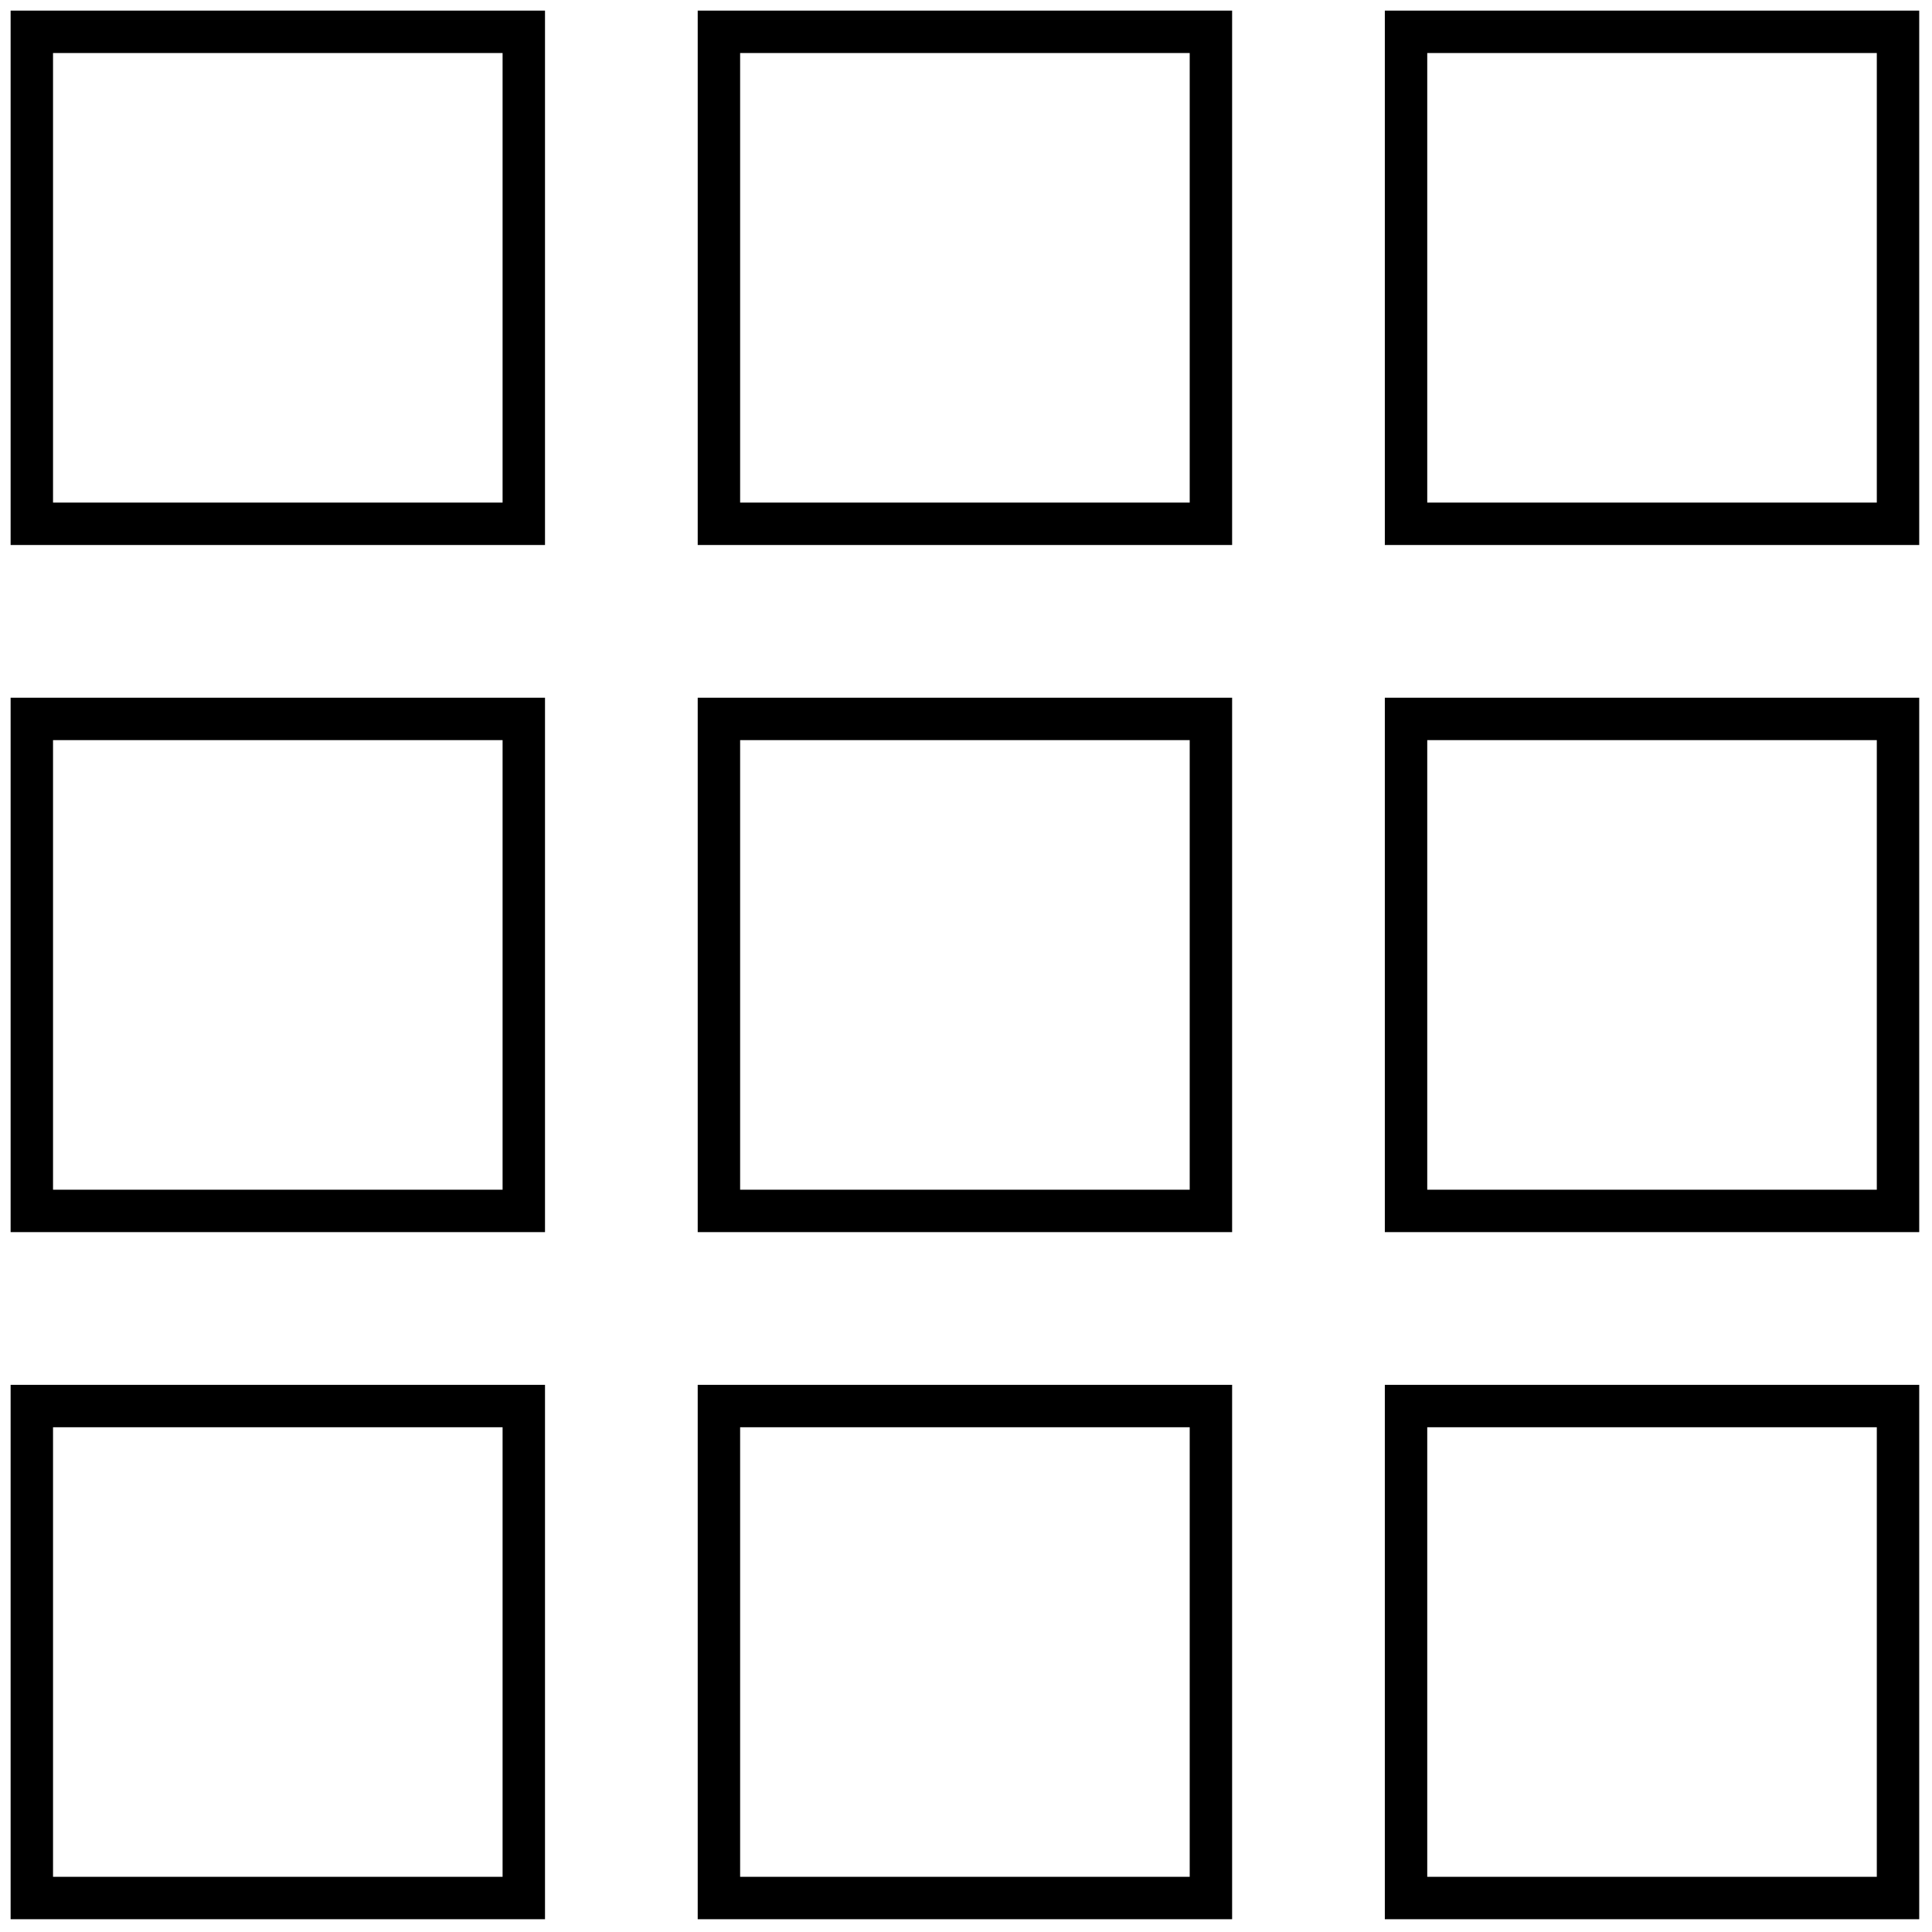
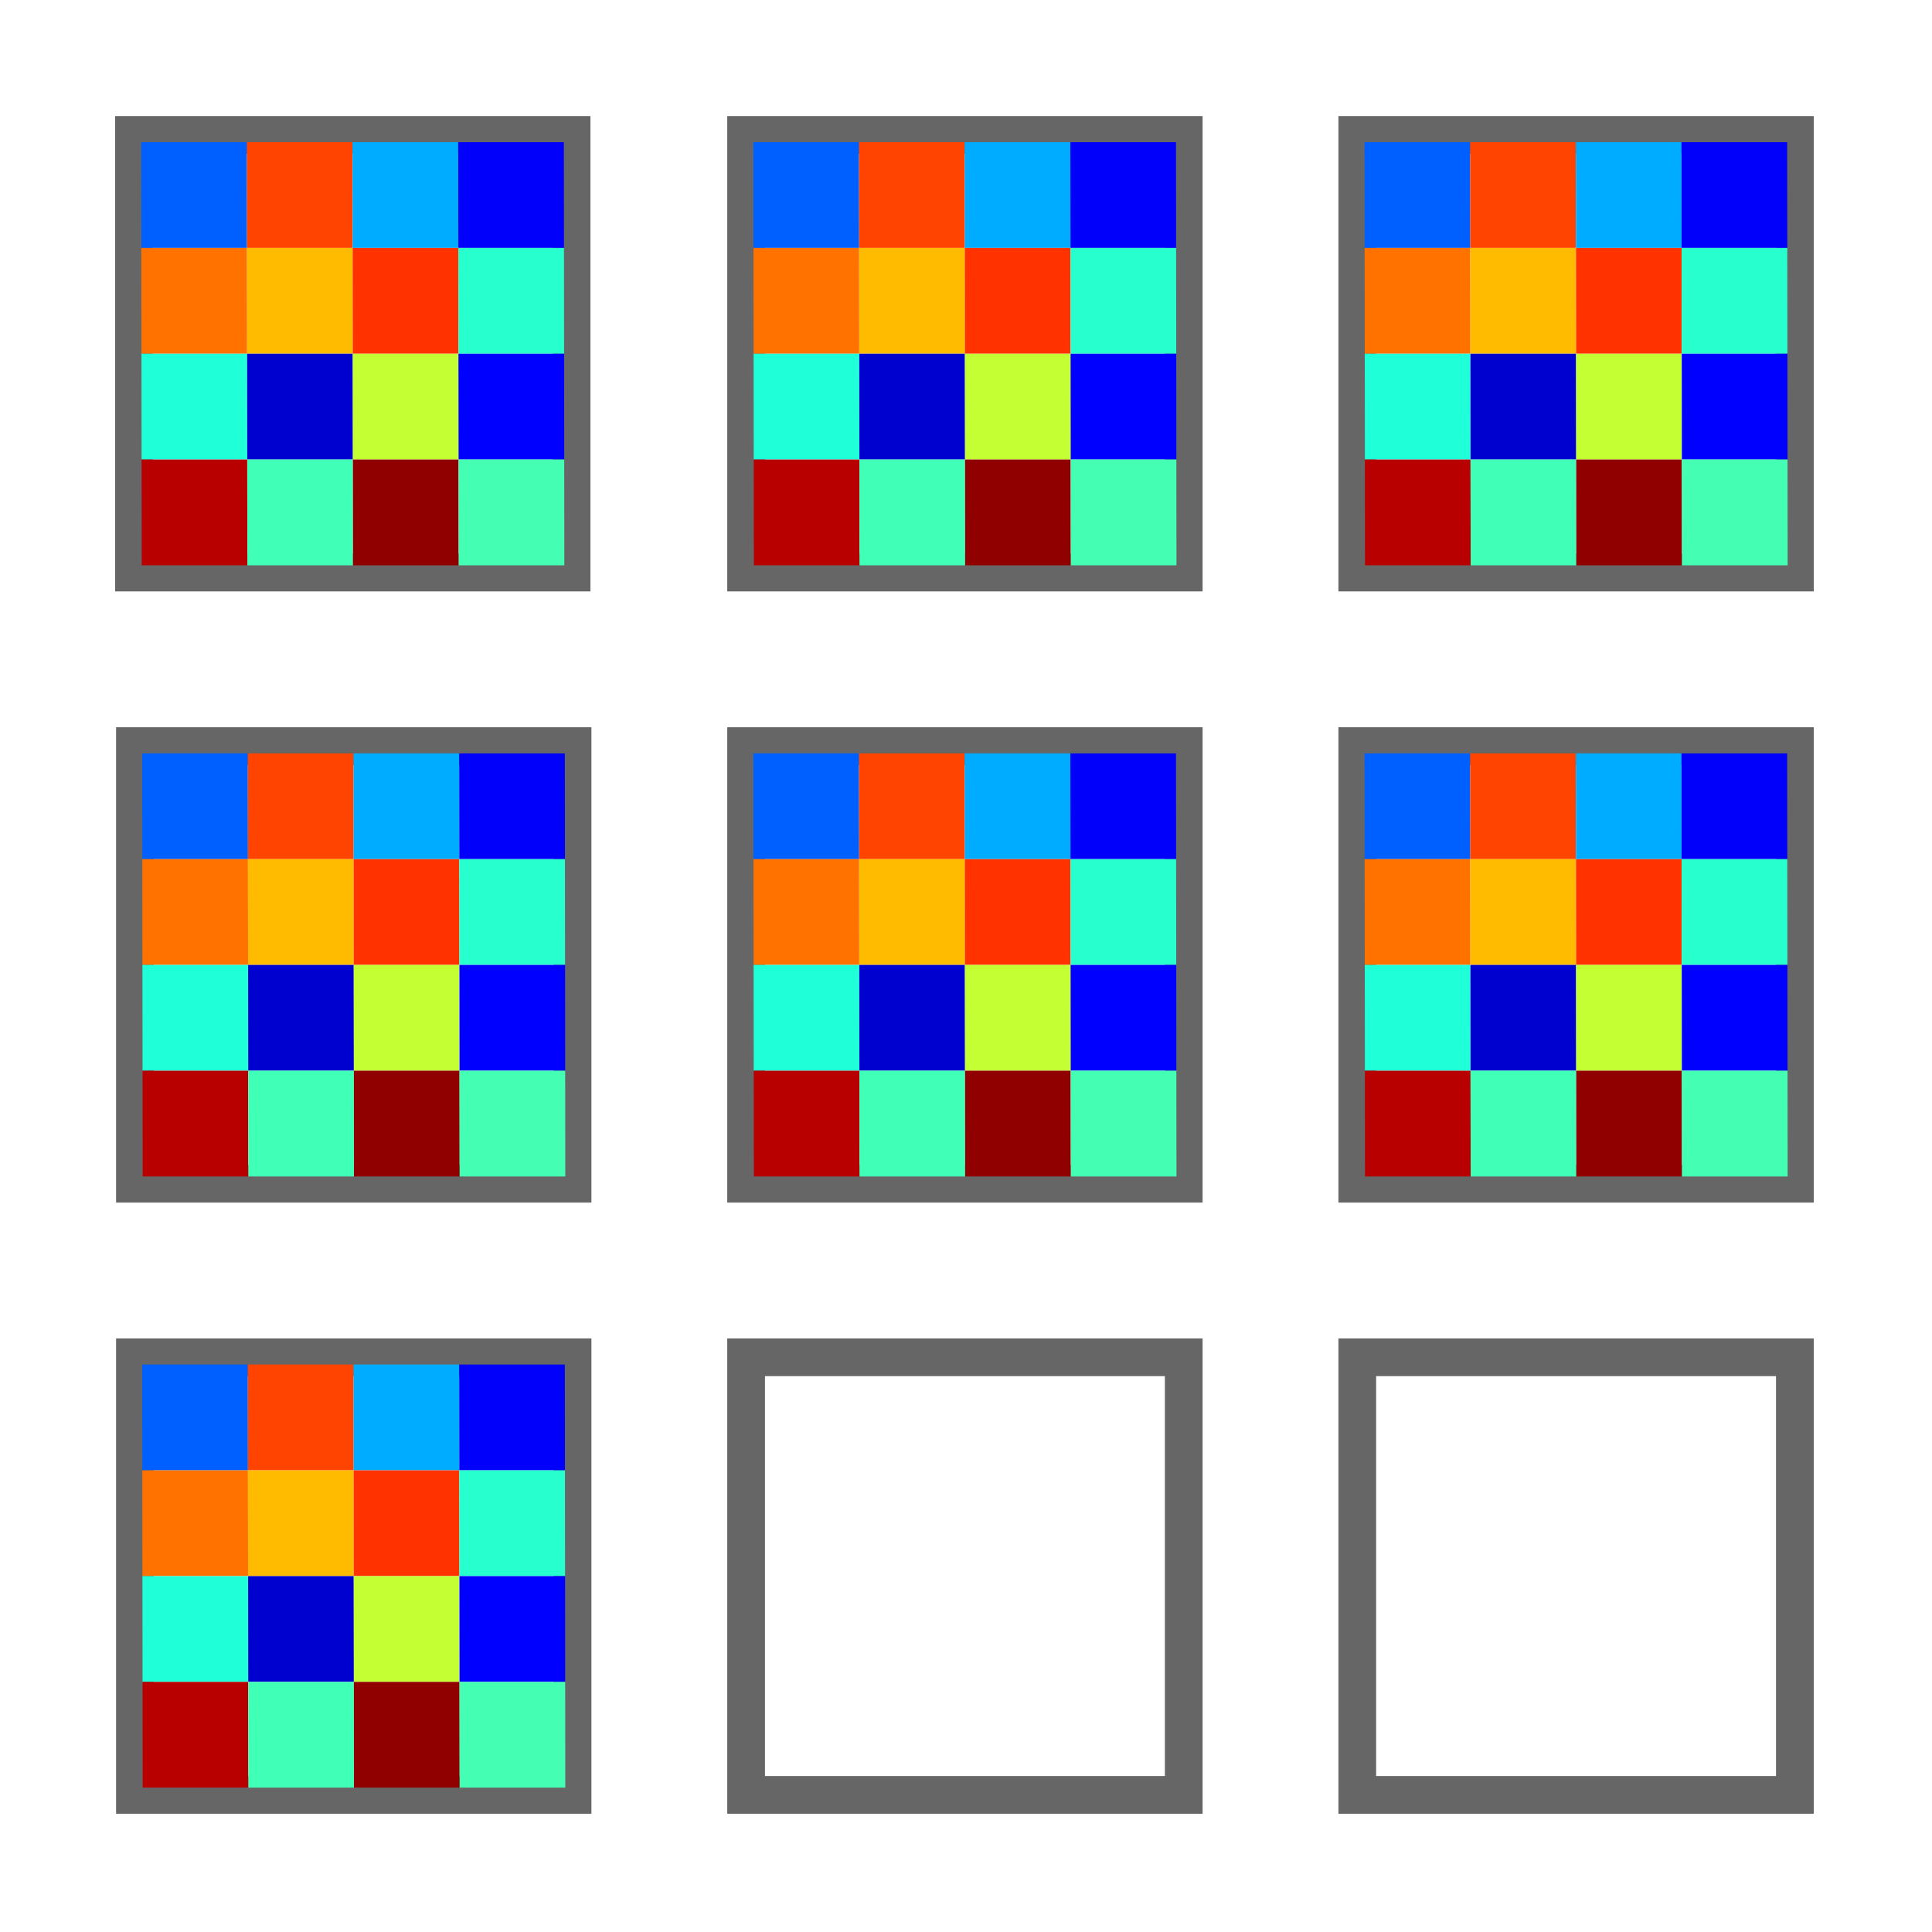
- <svg xmlns="http://www.w3.org/2000/svg" version="1.1" width="256" height="256" viewBox="0 0 256 256" xml:space="preserve">
-   <defs>
+ <svg xmlns="http://www.w3.org/2000/svg" version="1.1" width="256" height="256" viewBox="0 0 256 256" xml:space="preserve" id="svg9">
+   <defs id="defs1">
+ 
+ 	
+ 	
+ 	
+ 	
+ 	
+ 	
+ 	
+ 	
+ 	
</defs>
-   <g style="stroke: none; stroke-width: 0; stroke-dasharray: none; stroke-linecap: butt; stroke-linejoin: miter; stroke-miterlimit: 10; fill: none; fill-rule: nonzero; opacity: 1;" transform="translate(1.406593 1.406593) scale(2.81 2.81)">
-     <path d="M 25.199 25.199 H 0 V 0 h 25.199 V 25.199 z M 2 23.199 h 21.199 V 2 H 2 V 23.199 z" style="stroke: none; stroke-width: 1; stroke-dasharray: none; stroke-linecap: butt; stroke-linejoin: miter; stroke-miterlimit: 10; fill: rgb(0,0,0); fill-rule: nonzero; opacity: 1;" transform=" matrix(1 0 0 1 0 0) " stroke-linecap="round" />
-     <path d="M 57.6 25.199 H 32.4 V 0 H 57.6 V 25.199 z M 34.4 23.199 H 55.6 V 2 H 34.4 V 23.199 z" style="stroke: none; stroke-width: 1; stroke-dasharray: none; stroke-linecap: butt; stroke-linejoin: miter; stroke-miterlimit: 10; fill: rgb(0,0,0); fill-rule: nonzero; opacity: 1;" transform=" matrix(1 0 0 1 0 0) " stroke-linecap="round" />
-     <path d="M 90 25.199 H 64.801 V 0 H 90 V 25.199 z M 66.801 23.199 H 88 V 2 H 66.801 V 23.199 z" style="stroke: none; stroke-width: 1; stroke-dasharray: none; stroke-linecap: butt; stroke-linejoin: miter; stroke-miterlimit: 10; fill: rgb(0,0,0); fill-rule: nonzero; opacity: 1;" transform=" matrix(1 0 0 1 0 0) " stroke-linecap="round" />
-     <path d="M 25.199 57.6 H 0 V 32.4 h 25.199 V 57.6 z M 2 55.6 h 21.199 V 34.4 H 2 V 55.6 z" style="stroke: none; stroke-width: 1; stroke-dasharray: none; stroke-linecap: butt; stroke-linejoin: miter; stroke-miterlimit: 10; fill: rgb(0,0,0); fill-rule: nonzero; opacity: 1;" transform=" matrix(1 0 0 1 0 0) " stroke-linecap="round" />
-     <path d="M 57.6 57.6 H 32.4 V 32.4 H 57.6 V 57.6 z M 34.4 55.6 H 55.6 V 34.4 H 34.4 V 55.6 z" style="stroke: none; stroke-width: 1; stroke-dasharray: none; stroke-linecap: butt; stroke-linejoin: miter; stroke-miterlimit: 10; fill: rgb(0,0,0); fill-rule: nonzero; opacity: 1;" transform=" matrix(1 0 0 1 0 0) " stroke-linecap="round" />
-     <path d="M 90 57.6 H 64.801 V 32.4 H 90 V 57.6 z M 66.801 55.6 H 88 V 34.4 H 66.801 V 55.6 z" style="stroke: none; stroke-width: 1; stroke-dasharray: none; stroke-linecap: butt; stroke-linejoin: miter; stroke-miterlimit: 10; fill: rgb(0,0,0); fill-rule: nonzero; opacity: 1;" transform=" matrix(1 0 0 1 0 0) " stroke-linecap="round" />
-     <path d="M 25.199 90 H 0 V 64.801 h 25.199 V 90 z M 2 88 h 21.199 V 66.801 H 2 V 88 z" style="stroke: none; stroke-width: 1; stroke-dasharray: none; stroke-linecap: butt; stroke-linejoin: miter; stroke-miterlimit: 10; fill: rgb(0,0,0); fill-rule: nonzero; opacity: 1;" transform=" matrix(1 0 0 1 0 0) " stroke-linecap="round" />
-     <path d="M 57.6 90 H 32.4 V 64.801 H 57.6 V 90 z M 34.4 88 H 55.6 V 66.801 H 34.4 V 88 z" style="stroke: none; stroke-width: 1; stroke-dasharray: none; stroke-linecap: butt; stroke-linejoin: miter; stroke-miterlimit: 10; fill: rgb(0,0,0); fill-rule: nonzero; opacity: 1;" transform=" matrix(1 0 0 1 0 0) " stroke-linecap="round" />
-     <path d="M 90 90 H 64.801 V 64.801 H 90 V 90 z M 66.801 88 H 88 V 66.801 H 66.801 V 88 z" style="stroke: none; stroke-width: 1; stroke-dasharray: none; stroke-linecap: butt; stroke-linejoin: miter; stroke-miterlimit: 10; fill: rgb(0,0,0); fill-rule: nonzero; opacity: 1;" transform=" matrix(1 0 0 1 0 0) " stroke-linecap="round" />
+   <path d="M 78.236,78.365 H 15.253 V 15.382 H 78.236 Z M 20.252,73.366 H 73.237 V 20.381 H 20.252 Z" style="fill:#666666;fill-rule:nonzero;stroke:none;stroke-width:2.499;stroke-linecap:butt;stroke-linejoin:miter;stroke-miterlimit:10;stroke-dasharray:none" stroke-linecap="round" id="path1" />
+   <path d="M 159.35,78.365 H 96.364 V 15.382 h 62.986 z m -57.987,-4.999 h 52.988 V 20.381 h -52.988 z" style="fill:#666666;fill-rule:nonzero;stroke:none;stroke-width:2.499;stroke-linecap:butt;stroke-linejoin:miter;stroke-miterlimit:10;stroke-dasharray:none" stroke-linecap="round" id="path2" />
+   <path d="m 240.331,78.365 h -62.983 V 15.382 h 62.983 z m -57.985,-4.999 h 52.986 V 20.381 h -52.986 z" style="fill:#666666;fill-rule:nonzero;stroke:none;stroke-width:2.499;stroke-linecap:butt;stroke-linejoin:miter;stroke-miterlimit:10;stroke-dasharray:none" stroke-linecap="round" id="path3" />
+   <path d="M 78.365,159.35 H 15.382 V 96.364 H 78.365 Z M 20.381,154.351 H 73.366 V 101.363 H 20.381 Z" style="fill:#666666;fill-rule:nonzero;stroke:none;stroke-width:2.499;stroke-linecap:butt;stroke-linejoin:miter;stroke-miterlimit:10;stroke-dasharray:none" stroke-linecap="round" id="path4" />
+   <path d="M 159.35,159.35 H 96.364 V 96.364 h 62.986 z m -57.987,-4.999 h 52.988 v -52.988 h -52.988 z" style="fill:#666666;fill-rule:nonzero;stroke:none;stroke-width:2.499;stroke-linecap:butt;stroke-linejoin:miter;stroke-miterlimit:10;stroke-dasharray:none" stroke-linecap="round" id="path5" />
+   <path d="m 240.331,159.35 h -62.983 V 96.364 h 62.983 z m -57.985,-4.999 h 52.986 v -52.988 h -52.986 z" style="fill:#666666;fill-rule:nonzero;stroke:none;stroke-width:2.499;stroke-linecap:butt;stroke-linejoin:miter;stroke-miterlimit:10;stroke-dasharray:none" stroke-linecap="round" id="path6" />
+   <path d="M 78.365,240.331 H 15.382 v -62.983 H 78.365 Z M 20.381,235.333 H 73.366 V 182.347 H 20.381 Z" style="fill:#666666;fill-rule:nonzero;stroke:none;stroke-width:2.499;stroke-linecap:butt;stroke-linejoin:miter;stroke-miterlimit:10;stroke-dasharray:none" stroke-linecap="round" id="path7" />
+   <path d="M 159.35,240.331 H 96.364 v -62.983 h 62.986 z m -57.987,-4.999 h 52.988 v -52.986 h -52.988 z" style="fill:#666666;fill-rule:nonzero;stroke:none;stroke-width:2.499;stroke-linecap:butt;stroke-linejoin:miter;stroke-miterlimit:10;stroke-dasharray:none" stroke-linecap="round" id="path8" />
+   <path d="m 240.331,240.331 h -62.983 v -62.983 h 62.983 z m -57.985,-4.999 h 52.986 v -52.986 h -52.986 z" style="fill:#666666;fill-rule:nonzero;stroke:none;stroke-width:2.499;stroke-linecap:butt;stroke-linejoin:miter;stroke-miterlimit:10;stroke-dasharray:none" stroke-linecap="round" id="path9" />
+   <g id="g22811" transform="matrix(7.000023,0,0.00802346,7.008046,0.4912284,0.6203701)">
+     <rect style="fill:#0060ff;fill-opacity:1;stroke:none;stroke-width:0.402;stroke-opacity:1" id="rect10749" width="2" height="2" x="2.6" y="2.6" />
+     <rect style="fill:#ff7200;fill-opacity:1;stroke:none;stroke-width:0.402;stroke-opacity:1" id="rect10749-7" width="2" height="2" x="2.6" y="4.6" />
+     <rect style="fill:#ff4300;fill-opacity:1;stroke:none;stroke-width:0.402;stroke-opacity:1" id="rect10749-1" width="2" height="2" x="4.6" y="2.6" />
+     <rect style="fill:#ffbb00;fill-opacity:1;stroke:none;stroke-width:0.402;stroke-opacity:1" id="rect10749-7-5" width="2" height="2" x="4.6" y="4.6" />
+     <rect style="fill:#00acff;fill-opacity:1;stroke:none;stroke-width:0.402;stroke-opacity:1" id="rect10749-8" width="2" height="2" x="6.6" y="2.6" />
+     <rect style="fill:#ff3200;fill-opacity:1;stroke:none;stroke-width:0.402;stroke-opacity:1" id="rect10749-7-0" width="2" height="2" x="6.6" y="4.6" />
+     <rect style="fill:#0000fb;fill-opacity:1;stroke:none;stroke-width:0.402;stroke-opacity:1" id="rect10749-1-4" width="2" height="2" x="8.6" y="2.6" />
+     <rect style="fill:#28ffcf;fill-opacity:1;stroke:none;stroke-width:0.402;stroke-opacity:1" id="rect10749-7-5-5" width="2" height="2" x="8.6" y="4.6" />
+     <rect style="fill:#1fffd8;fill-opacity:1;stroke:none;stroke-width:0.402;stroke-opacity:1" id="rect10749-84" width="2" height="2" x="2.6" y="6.6" />
+     <rect style="fill:#b80000;fill-opacity:1;stroke:none;stroke-width:0.402;stroke-opacity:1" id="rect10749-7-8" width="2" height="2" x="2.6" y="8.6" />
+     <rect style="fill:#0000cf;fill-opacity:1;stroke:none;stroke-width:0.402;stroke-opacity:1" id="rect10749-1-1" width="2" height="2" x="4.6" y="6.6" />
+     <rect style="fill:#40ffb7;fill-opacity:1;stroke:none;stroke-width:0.402;stroke-opacity:1" id="rect10749-7-5-4" width="2" height="2" x="4.6" y="8.6" />
+     <rect style="fill:#c4ff33;fill-opacity:1;stroke:none;stroke-width:0.402;stroke-opacity:1" id="rect10749-8-8" width="2" height="2" x="6.6" y="6.6" />
+     <rect style="fill:#910000;fill-opacity:1;stroke:none;stroke-width:0.402;stroke-opacity:1" id="rect10749-7-0-4" width="2" height="2" x="6.6" y="8.6" />
+     <rect style="fill:#0000ff;fill-opacity:1;stroke:none;stroke-width:0.402;stroke-opacity:1" id="rect10749-1-4-3" width="2" height="2" x="8.6" y="6.6" />
+     <rect style="fill:#44ffb3;fill-opacity:1;stroke:none;stroke-width:0.402;stroke-opacity:1" id="rect10749-7-5-5-3" width="2" height="2" x="8.6" y="8.6" />
+   </g>
+   <g id="g22811-0" transform="matrix(7.000023,0,0.00802346,7.008046,81.60348,0.6203701)">
+     <rect style="fill:#0060ff;fill-opacity:1;stroke:none;stroke-width:0.402;stroke-opacity:1" id="rect10749-82" width="2" height="2" x="2.6" y="2.6" />
+     <rect style="fill:#ff7200;fill-opacity:1;stroke:none;stroke-width:0.402;stroke-opacity:1" id="rect10749-7-51" width="2" height="2" x="2.6" y="4.6" />
+     <rect style="fill:#ff4300;fill-opacity:1;stroke:none;stroke-width:0.402;stroke-opacity:1" id="rect10749-1-5" width="2" height="2" x="4.6" y="2.6" />
+     <rect style="fill:#ffbb00;fill-opacity:1;stroke:none;stroke-width:0.402;stroke-opacity:1" id="rect10749-7-5-50" width="2" height="2" x="4.6" y="4.6" />
+     <rect style="fill:#00acff;fill-opacity:1;stroke:none;stroke-width:0.402;stroke-opacity:1" id="rect10749-8-2" width="2" height="2" x="6.6" y="2.6" />
+     <rect style="fill:#ff3200;fill-opacity:1;stroke:none;stroke-width:0.402;stroke-opacity:1" id="rect10749-7-0-7" width="2" height="2" x="6.6" y="4.6" />
+     <rect style="fill:#0000fb;fill-opacity:1;stroke:none;stroke-width:0.402;stroke-opacity:1" id="rect10749-1-4-5" width="2" height="2" x="8.6" y="2.6" />
+     <rect style="fill:#28ffcf;fill-opacity:1;stroke:none;stroke-width:0.402;stroke-opacity:1" id="rect10749-7-5-5-2" width="2" height="2" x="8.6" y="4.6" />
+     <rect style="fill:#1fffd8;fill-opacity:1;stroke:none;stroke-width:0.402;stroke-opacity:1" id="rect10749-84-8" width="2" height="2" x="2.6" y="6.6" />
+     <rect style="fill:#b80000;fill-opacity:1;stroke:none;stroke-width:0.402;stroke-opacity:1" id="rect10749-7-8-6" width="2" height="2" x="2.6" y="8.6" />
+     <rect style="fill:#0000cf;fill-opacity:1;stroke:none;stroke-width:0.402;stroke-opacity:1" id="rect10749-1-1-3" width="2" height="2" x="4.6" y="6.6" />
+     <rect style="fill:#40ffb7;fill-opacity:1;stroke:none;stroke-width:0.402;stroke-opacity:1" id="rect10749-7-5-4-1" width="2" height="2" x="4.6" y="8.6" />
+     <rect style="fill:#c4ff33;fill-opacity:1;stroke:none;stroke-width:0.402;stroke-opacity:1" id="rect10749-8-8-9" width="2" height="2" x="6.6" y="6.6" />
+     <rect style="fill:#910000;fill-opacity:1;stroke:none;stroke-width:0.402;stroke-opacity:1" id="rect10749-7-0-4-2" width="2" height="2" x="6.6" y="8.6" />
+     <rect style="fill:#0000ff;fill-opacity:1;stroke:none;stroke-width:0.402;stroke-opacity:1" id="rect10749-1-4-3-1" width="2" height="2" x="8.6" y="6.6" />
+     <rect style="fill:#44ffb3;fill-opacity:1;stroke:none;stroke-width:0.402;stroke-opacity:1" id="rect10749-7-5-5-3-7" width="2" height="2" x="8.6" y="8.6" />
+   </g>
+   <g id="g22811-3" transform="matrix(7.000023,0,0.00802346,7.008046,162.5866,0.6203701)">
+     <rect style="fill:#0060ff;fill-opacity:1;stroke:none;stroke-width:0.402;stroke-opacity:1" id="rect10749-11" width="2" height="2" x="2.6" y="2.6" />
+     <rect style="fill:#ff7200;fill-opacity:1;stroke:none;stroke-width:0.402;stroke-opacity:1" id="rect10749-7-07" width="2" height="2" x="2.6" y="4.6" />
+     <rect style="fill:#ff4300;fill-opacity:1;stroke:none;stroke-width:0.402;stroke-opacity:1" id="rect10749-1-57" width="2" height="2" x="4.6" y="2.6" />
+     <rect style="fill:#ffbb00;fill-opacity:1;stroke:none;stroke-width:0.402;stroke-opacity:1" id="rect10749-7-5-44" width="2" height="2" x="4.6" y="4.6" />
+     <rect style="fill:#00acff;fill-opacity:1;stroke:none;stroke-width:0.402;stroke-opacity:1" id="rect10749-8-9" width="2" height="2" x="6.6" y="2.6" />
+     <rect style="fill:#ff3200;fill-opacity:1;stroke:none;stroke-width:0.402;stroke-opacity:1" id="rect10749-7-0-3" width="2" height="2" x="6.6" y="4.6" />
+     <rect style="fill:#0000fb;fill-opacity:1;stroke:none;stroke-width:0.402;stroke-opacity:1" id="rect10749-1-4-0" width="2" height="2" x="8.6" y="2.6" />
+     <rect style="fill:#28ffcf;fill-opacity:1;stroke:none;stroke-width:0.402;stroke-opacity:1" id="rect10749-7-5-5-5" width="2" height="2" x="8.6" y="4.6" />
+     <rect style="fill:#1fffd8;fill-opacity:1;stroke:none;stroke-width:0.402;stroke-opacity:1" id="rect10749-84-4" width="2" height="2" x="2.6" y="6.6" />
+     <rect style="fill:#b80000;fill-opacity:1;stroke:none;stroke-width:0.402;stroke-opacity:1" id="rect10749-7-8-3" width="2" height="2" x="2.6" y="8.6" />
+     <rect style="fill:#0000cf;fill-opacity:1;stroke:none;stroke-width:0.402;stroke-opacity:1" id="rect10749-1-1-0" width="2" height="2" x="4.6" y="6.6" />
+     <rect style="fill:#40ffb7;fill-opacity:1;stroke:none;stroke-width:0.402;stroke-opacity:1" id="rect10749-7-5-4-0" width="2" height="2" x="4.6" y="8.6" />
+     <rect style="fill:#c4ff33;fill-opacity:1;stroke:none;stroke-width:0.402;stroke-opacity:1" id="rect10749-8-8-7" width="2" height="2" x="6.6" y="6.6" />
+     <rect style="fill:#910000;fill-opacity:1;stroke:none;stroke-width:0.402;stroke-opacity:1" id="rect10749-7-0-4-27" width="2" height="2" x="6.6" y="8.6" />
+     <rect style="fill:#0000ff;fill-opacity:1;stroke:none;stroke-width:0.402;stroke-opacity:1" id="rect10749-1-4-3-4" width="2" height="2" x="8.6" y="6.6" />
+     <rect style="fill:#44ffb3;fill-opacity:1;stroke:none;stroke-width:0.402;stroke-opacity:1" id="rect10749-7-5-5-3-77" width="2" height="2" x="8.6" y="8.6" />
+   </g>
+   <g id="g22811-7" transform="matrix(7.000023,0,0.00802346,7.008046,0.6203684,81.60349)">
+     <rect style="fill:#0060ff;fill-opacity:1;stroke:none;stroke-width:0.402;stroke-opacity:1" id="rect10749-2" width="2" height="2" x="2.6" y="2.6" />
+     <rect style="fill:#ff7200;fill-opacity:1;stroke:none;stroke-width:0.402;stroke-opacity:1" id="rect10749-7-55" width="2" height="2" x="2.6" y="4.6" />
+     <rect style="fill:#ff4300;fill-opacity:1;stroke:none;stroke-width:0.402;stroke-opacity:1" id="rect10749-1-41" width="2" height="2" x="4.6" y="2.6" />
+     <rect style="fill:#ffbb00;fill-opacity:1;stroke:none;stroke-width:0.402;stroke-opacity:1" id="rect10749-7-5-6" width="2" height="2" x="4.6" y="4.6" />
+     <rect style="fill:#00acff;fill-opacity:1;stroke:none;stroke-width:0.402;stroke-opacity:1" id="rect10749-8-3" width="2" height="2" x="6.6" y="2.6" />
+     <rect style="fill:#ff3200;fill-opacity:1;stroke:none;stroke-width:0.402;stroke-opacity:1" id="rect10749-7-0-72" width="2" height="2" x="6.6" y="4.6" />
+     <rect style="fill:#0000fb;fill-opacity:1;stroke:none;stroke-width:0.402;stroke-opacity:1" id="rect10749-1-4-8" width="2" height="2" x="8.6" y="2.6" />
+     <rect style="fill:#28ffcf;fill-opacity:1;stroke:none;stroke-width:0.402;stroke-opacity:1" id="rect10749-7-5-5-7" width="2" height="2" x="8.6" y="4.6" />
+     <rect style="fill:#1fffd8;fill-opacity:1;stroke:none;stroke-width:0.402;stroke-opacity:1" id="rect10749-84-0" width="2" height="2" x="2.6" y="6.6" />
+     <rect style="fill:#b80000;fill-opacity:1;stroke:none;stroke-width:0.402;stroke-opacity:1" id="rect10749-7-8-0" width="2" height="2" x="2.6" y="8.6" />
+     <rect style="fill:#0000cf;fill-opacity:1;stroke:none;stroke-width:0.402;stroke-opacity:1" id="rect10749-1-1-6" width="2" height="2" x="4.6" y="6.6" />
+     <rect style="fill:#40ffb7;fill-opacity:1;stroke:none;stroke-width:0.402;stroke-opacity:1" id="rect10749-7-5-4-3" width="2" height="2" x="4.6" y="8.6" />
+     <rect style="fill:#c4ff33;fill-opacity:1;stroke:none;stroke-width:0.402;stroke-opacity:1" id="rect10749-8-8-3" width="2" height="2" x="6.6" y="6.6" />
+     <rect style="fill:#910000;fill-opacity:1;stroke:none;stroke-width:0.402;stroke-opacity:1" id="rect10749-7-0-4-8" width="2" height="2" x="6.6" y="8.6" />
+     <rect style="fill:#0000ff;fill-opacity:1;stroke:none;stroke-width:0.402;stroke-opacity:1" id="rect10749-1-4-3-8" width="2" height="2" x="8.6" y="6.6" />
+     <rect style="fill:#44ffb3;fill-opacity:1;stroke:none;stroke-width:0.402;stroke-opacity:1" id="rect10749-7-5-5-3-3" width="2" height="2" x="8.6" y="8.6" />
+   </g>
+   <g id="g22811-1" transform="matrix(7.000023,0,0.00802346,7.008046,81.60348,81.60349)">
+     <rect style="fill:#0060ff;fill-opacity:1;stroke:none;stroke-width:0.402;stroke-opacity:1" id="rect10749-6" width="2" height="2" x="2.6" y="2.6" />
+     <rect style="fill:#ff7200;fill-opacity:1;stroke:none;stroke-width:0.402;stroke-opacity:1" id="rect10749-7-4" width="2" height="2" x="2.6" y="4.6" />
+     <rect style="fill:#ff4300;fill-opacity:1;stroke:none;stroke-width:0.402;stroke-opacity:1" id="rect10749-1-3" width="2" height="2" x="4.6" y="2.6" />
+     <rect style="fill:#ffbb00;fill-opacity:1;stroke:none;stroke-width:0.402;stroke-opacity:1" id="rect10749-7-5-48" width="2" height="2" x="4.6" y="4.6" />
+     <rect style="fill:#00acff;fill-opacity:1;stroke:none;stroke-width:0.402;stroke-opacity:1" id="rect10749-8-6" width="2" height="2" x="6.6" y="2.6" />
+     <rect style="fill:#ff3200;fill-opacity:1;stroke:none;stroke-width:0.402;stroke-opacity:1" id="rect10749-7-0-31" width="2" height="2" x="6.6" y="4.6" />
+     <rect style="fill:#0000fb;fill-opacity:1;stroke:none;stroke-width:0.402;stroke-opacity:1" id="rect10749-1-4-05" width="2" height="2" x="8.6" y="2.6" />
+     <rect style="fill:#28ffcf;fill-opacity:1;stroke:none;stroke-width:0.402;stroke-opacity:1" id="rect10749-7-5-5-33" width="2" height="2" x="8.6" y="4.6" />
+     <rect style="fill:#1fffd8;fill-opacity:1;stroke:none;stroke-width:0.402;stroke-opacity:1" id="rect10749-84-1" width="2" height="2" x="2.6" y="6.6" />
+     <rect style="fill:#b80000;fill-opacity:1;stroke:none;stroke-width:0.402;stroke-opacity:1" id="rect10749-7-8-7" width="2" height="2" x="2.6" y="8.6" />
+     <rect style="fill:#0000cf;fill-opacity:1;stroke:none;stroke-width:0.402;stroke-opacity:1" id="rect10749-1-1-05" width="2" height="2" x="4.6" y="6.6" />
+     <rect style="fill:#40ffb7;fill-opacity:1;stroke:none;stroke-width:0.402;stroke-opacity:1" id="rect10749-7-5-4-5" width="2" height="2" x="4.6" y="8.6" />
+     <rect style="fill:#c4ff33;fill-opacity:1;stroke:none;stroke-width:0.402;stroke-opacity:1" id="rect10749-8-8-78" width="2" height="2" x="6.6" y="6.6" />
+     <rect style="fill:#910000;fill-opacity:1;stroke:none;stroke-width:0.402;stroke-opacity:1" id="rect10749-7-0-4-5" width="2" height="2" x="6.6" y="8.6" />
+     <rect style="fill:#0000ff;fill-opacity:1;stroke:none;stroke-width:0.402;stroke-opacity:1" id="rect10749-1-4-3-9" width="2" height="2" x="8.6" y="6.6" />
+     <rect style="fill:#44ffb3;fill-opacity:1;stroke:none;stroke-width:0.402;stroke-opacity:1" id="rect10749-7-5-5-3-5" width="2" height="2" x="8.6" y="8.6" />
+   </g>
+   <g id="g22811-4" transform="matrix(7.000023,0,0.00802346,7.008046,162.5866,81.60349)">
+     <rect style="fill:#0060ff;fill-opacity:1;stroke:none;stroke-width:0.402;stroke-opacity:1" id="rect10749-25" width="2" height="2" x="2.6" y="2.6" />
+     <rect style="fill:#ff7200;fill-opacity:1;stroke:none;stroke-width:0.402;stroke-opacity:1" id="rect10749-7-6" width="2" height="2" x="2.6" y="4.6" />
+     <rect style="fill:#ff4300;fill-opacity:1;stroke:none;stroke-width:0.402;stroke-opacity:1" id="rect10749-1-8" width="2" height="2" x="4.6" y="2.6" />
+     <rect style="fill:#ffbb00;fill-opacity:1;stroke:none;stroke-width:0.402;stroke-opacity:1" id="rect10749-7-5-1" width="2" height="2" x="4.6" y="4.6" />
+     <rect style="fill:#00acff;fill-opacity:1;stroke:none;stroke-width:0.402;stroke-opacity:1" id="rect10749-8-5" width="2" height="2" x="6.6" y="2.6" />
+     <rect style="fill:#ff3200;fill-opacity:1;stroke:none;stroke-width:0.402;stroke-opacity:1" id="rect10749-7-0-8" width="2" height="2" x="6.6" y="4.6" />
+     <rect style="fill:#0000fb;fill-opacity:1;stroke:none;stroke-width:0.402;stroke-opacity:1" id="rect10749-1-4-9" width="2" height="2" x="8.6" y="2.6" />
+     <rect style="fill:#28ffcf;fill-opacity:1;stroke:none;stroke-width:0.402;stroke-opacity:1" id="rect10749-7-5-5-9" width="2" height="2" x="8.6" y="4.6" />
+     <rect style="fill:#1fffd8;fill-opacity:1;stroke:none;stroke-width:0.402;stroke-opacity:1" id="rect10749-84-3" width="2" height="2" x="2.6" y="6.6" />
+     <rect style="fill:#b80000;fill-opacity:1;stroke:none;stroke-width:0.402;stroke-opacity:1" id="rect10749-7-8-8" width="2" height="2" x="2.6" y="8.6" />
+     <rect style="fill:#0000cf;fill-opacity:1;stroke:none;stroke-width:0.402;stroke-opacity:1" id="rect10749-1-1-8" width="2" height="2" x="4.6" y="6.6" />
+     <rect style="fill:#40ffb7;fill-opacity:1;stroke:none;stroke-width:0.402;stroke-opacity:1" id="rect10749-7-5-4-4" width="2" height="2" x="4.6" y="8.6" />
+     <rect style="fill:#c4ff33;fill-opacity:1;stroke:none;stroke-width:0.402;stroke-opacity:1" id="rect10749-8-8-5" width="2" height="2" x="6.6" y="6.6" />
+     <rect style="fill:#910000;fill-opacity:1;stroke:none;stroke-width:0.402;stroke-opacity:1" id="rect10749-7-0-4-4" width="2" height="2" x="6.6" y="8.6" />
+     <rect style="fill:#0000ff;fill-opacity:1;stroke:none;stroke-width:0.402;stroke-opacity:1" id="rect10749-1-4-3-7" width="2" height="2" x="8.6" y="6.6" />
+     <rect style="fill:#44ffb3;fill-opacity:1;stroke:none;stroke-width:0.402;stroke-opacity:1" id="rect10749-7-5-5-3-79" width="2" height="2" x="8.6" y="8.6" />
+   </g>
+   <g id="g22811-6" transform="matrix(7.000023,0,0.00802346,7.008046,0.6203684,162.5866)">
+     <rect style="fill:#0060ff;fill-opacity:1;stroke:none;stroke-width:0.402;stroke-opacity:1" id="rect10749-5" width="2" height="2" x="2.6" y="2.6" />
+     <rect style="fill:#ff7200;fill-opacity:1;stroke:none;stroke-width:0.402;stroke-opacity:1" id="rect10749-7-9" width="2" height="2" x="2.6" y="4.6" />
+     <rect style="fill:#ff4300;fill-opacity:1;stroke:none;stroke-width:0.402;stroke-opacity:1" id="rect10749-1-7" width="2" height="2" x="4.6" y="2.6" />
+     <rect style="fill:#ffbb00;fill-opacity:1;stroke:none;stroke-width:0.402;stroke-opacity:1" id="rect10749-7-5-2" width="2" height="2" x="4.6" y="4.6" />
+     <rect style="fill:#00acff;fill-opacity:1;stroke:none;stroke-width:0.402;stroke-opacity:1" id="rect10749-8-68" width="2" height="2" x="6.6" y="2.6" />
+     <rect style="fill:#ff3200;fill-opacity:1;stroke:none;stroke-width:0.402;stroke-opacity:1" id="rect10749-7-0-5" width="2" height="2" x="6.6" y="4.6" />
+     <rect style="fill:#0000fb;fill-opacity:1;stroke:none;stroke-width:0.402;stroke-opacity:1" id="rect10749-1-4-2" width="2" height="2" x="8.6" y="2.6" />
+     <rect style="fill:#28ffcf;fill-opacity:1;stroke:none;stroke-width:0.402;stroke-opacity:1" id="rect10749-7-5-5-76" width="2" height="2" x="8.6" y="4.6" />
+     <rect style="fill:#1fffd8;fill-opacity:1;stroke:none;stroke-width:0.402;stroke-opacity:1" id="rect10749-84-2" width="2" height="2" x="2.6" y="6.6" />
+     <rect style="fill:#b80000;fill-opacity:1;stroke:none;stroke-width:0.402;stroke-opacity:1" id="rect10749-7-8-2" width="2" height="2" x="2.6" y="8.6" />
+     <rect style="fill:#0000cf;fill-opacity:1;stroke:none;stroke-width:0.402;stroke-opacity:1" id="rect10749-1-1-66" width="2" height="2" x="4.6" y="6.6" />
+     <rect style="fill:#40ffb7;fill-opacity:1;stroke:none;stroke-width:0.402;stroke-opacity:1" id="rect10749-7-5-4-9" width="2" height="2" x="4.6" y="8.6" />
+     <rect style="fill:#c4ff33;fill-opacity:1;stroke:none;stroke-width:0.402;stroke-opacity:1" id="rect10749-8-8-99" width="2" height="2" x="6.6" y="6.6" />
+     <rect style="fill:#910000;fill-opacity:1;stroke:none;stroke-width:0.402;stroke-opacity:1" id="rect10749-7-0-4-3" width="2" height="2" x="6.6" y="8.6" />
+     <rect style="fill:#0000ff;fill-opacity:1;stroke:none;stroke-width:0.402;stroke-opacity:1" id="rect10749-1-4-3-5" width="2" height="2" x="8.6" y="6.6" />
+     <rect style="fill:#44ffb3;fill-opacity:1;stroke:none;stroke-width:0.402;stroke-opacity:1" id="rect10749-7-5-5-3-52" width="2" height="2" x="8.6" y="8.6" />
  </g>
</svg>
